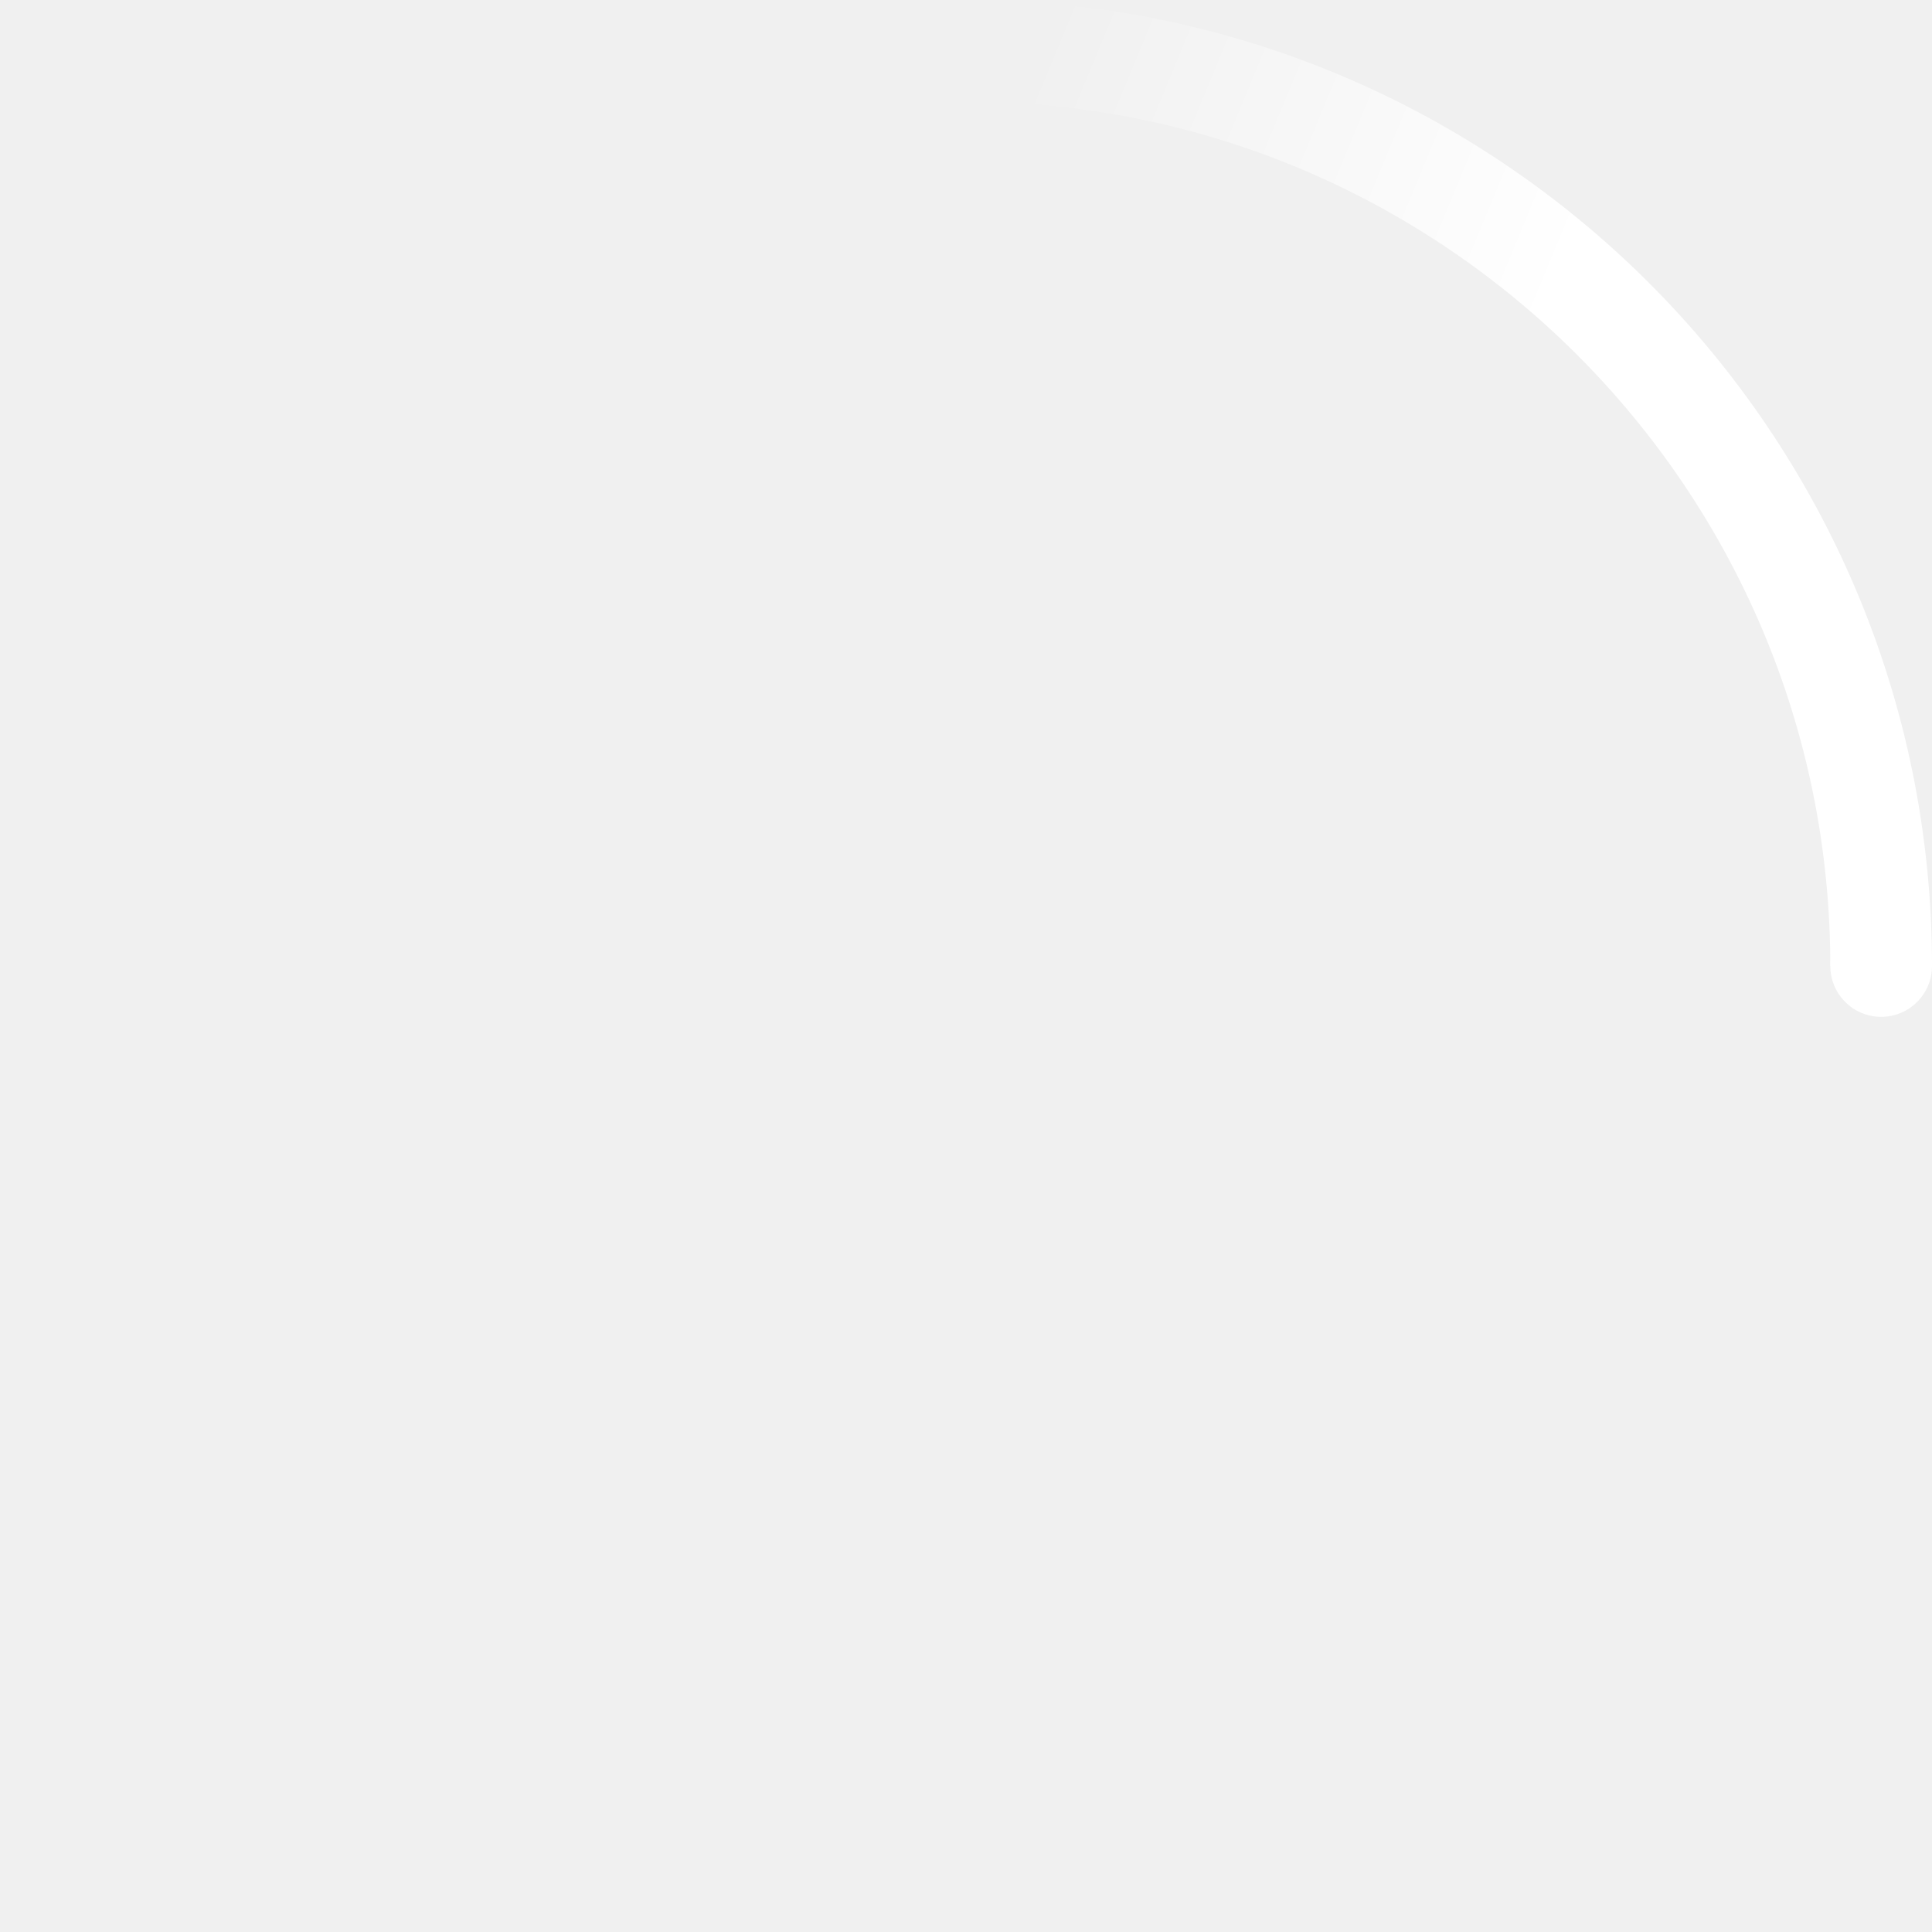
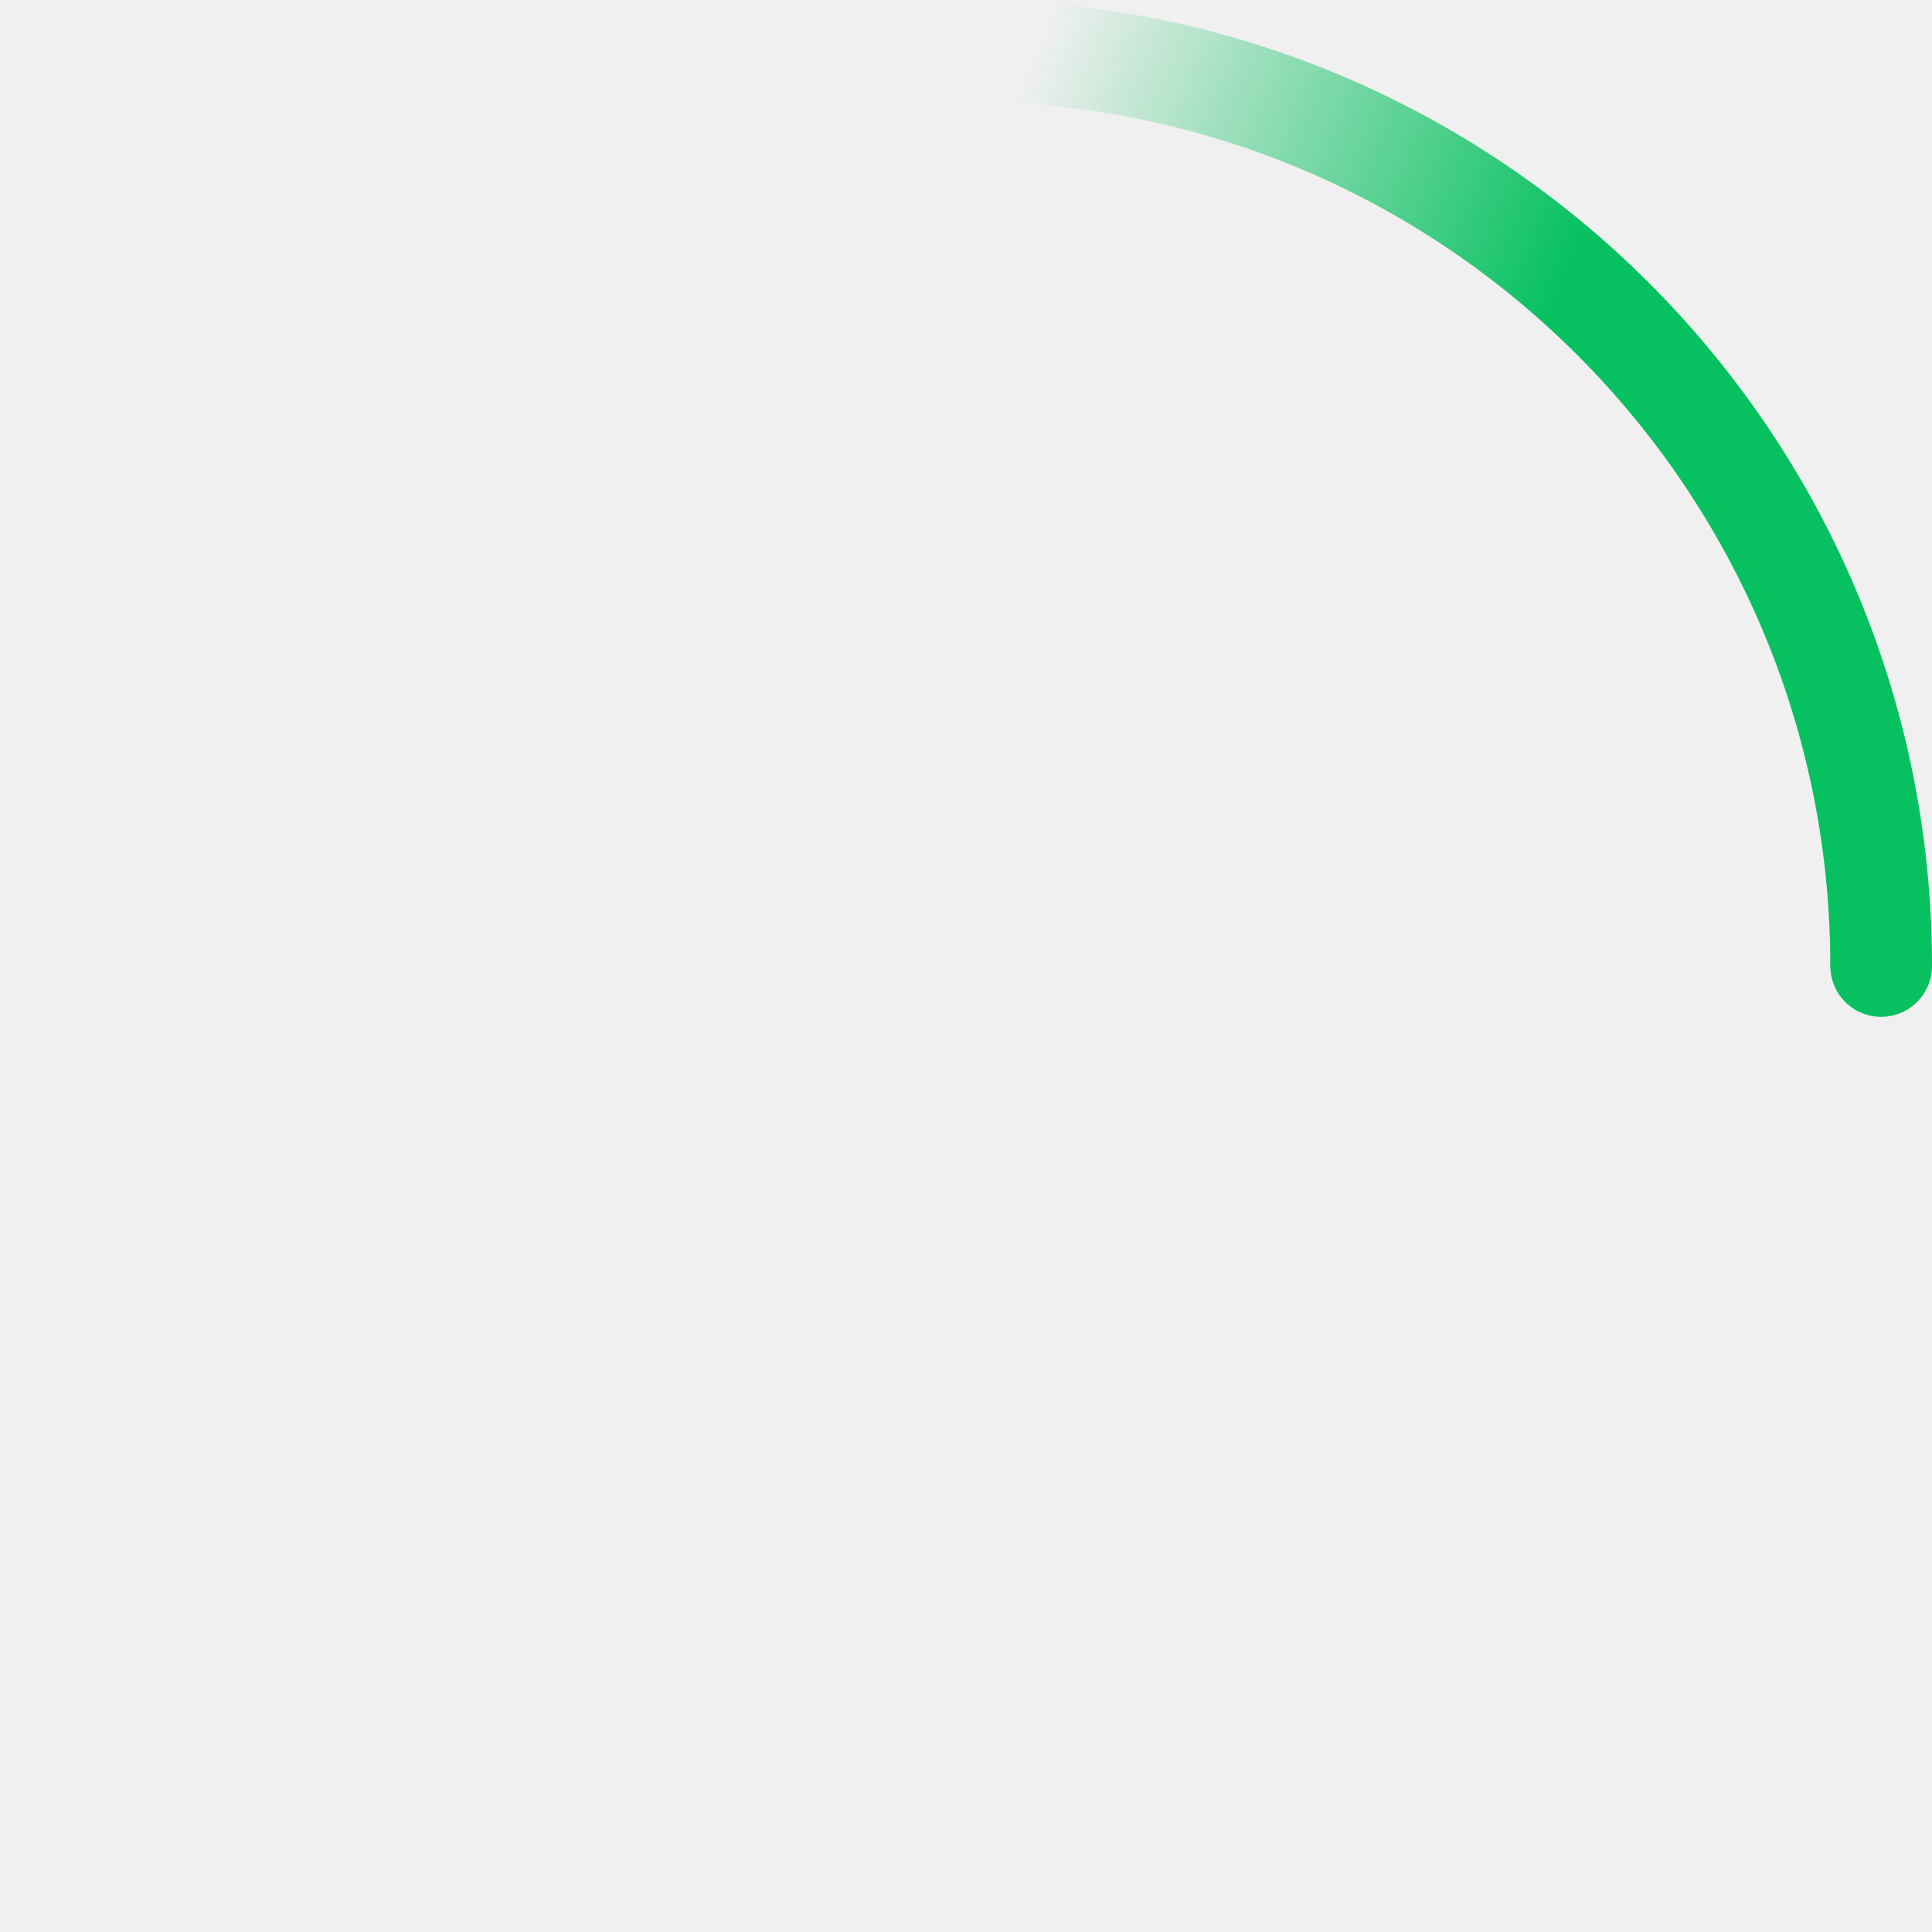
<svg xmlns="http://www.w3.org/2000/svg" width="38" height="38" viewBox="0 0 38 38">
  <defs>
    <linearGradient x1="8.042%" y1="0%" x2="65.682%" y2="23.865%" id="a">
-       <stop stop-color="#fff" stop-opacity="0" offset="0%" />
-       <stop stop-color="#fff" stop-opacity=".631" offset="63.146%" />
-       <stop stop-color="#fff" offset="100%" />
+       <stop stop-color="#07c160" stop-opacity="0" offset="0%" />
+       <stop stop-color="#07c160" stop-opacity=".631" offset="63.146%" />
+       <stop stop-color="#07c160" offset="100%" />
    </linearGradient>
  </defs>
  <g fill="none" fill-rule="evenodd">
    <g transform="translate(1 1)">
      <path d="M36 18c0-9.94-8.06-18-18-18" id="Oval-2" stroke="url(#a)" stroke-width="2">
        <animateTransform attributeName="transform" type="rotate" from="0 18 18" to="360 18 18" dur="0.9s" repeatCount="indefinite" />
      </path>
-       <circle fill="#fff" cx="36" cy="18" r="1">
+       <circle fill="#07c160" cx="36" cy="18" r="1">
        <animateTransform attributeName="transform" type="rotate" from="0 18 18" to="360 18 18" dur="0.9s" repeatCount="indefinite" />
      </circle>
    </g>
  </g>
</svg>
